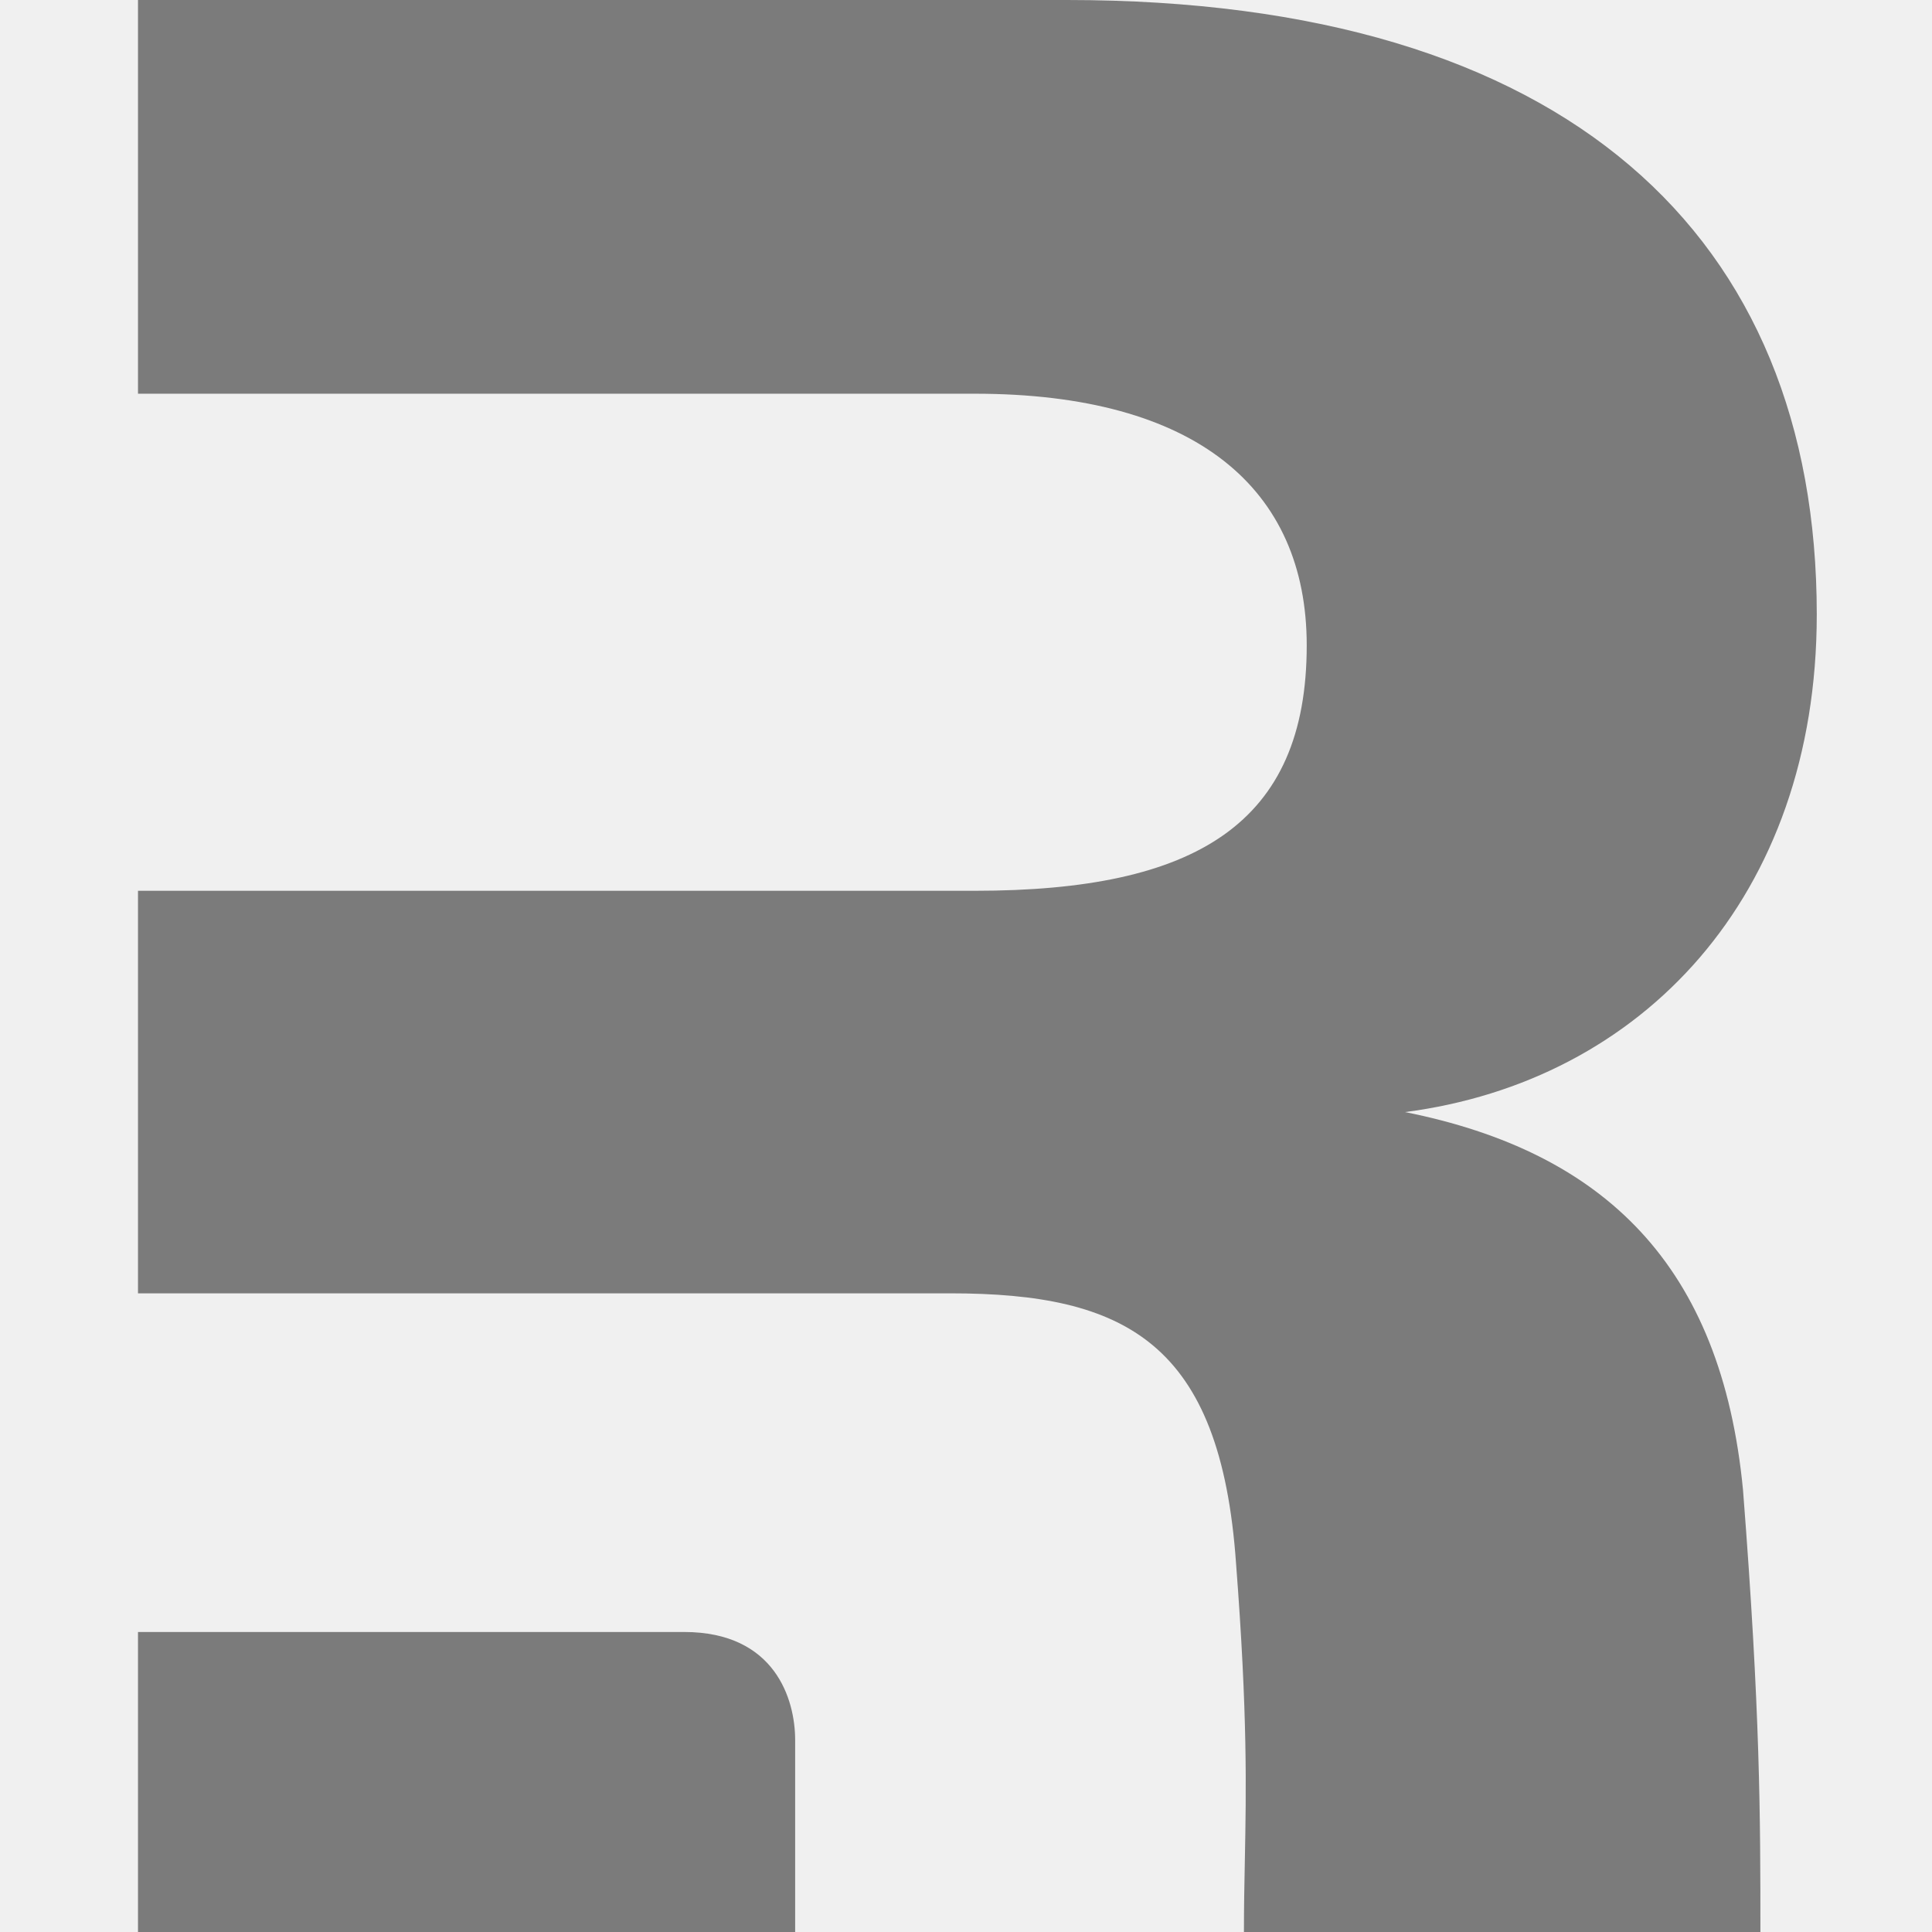
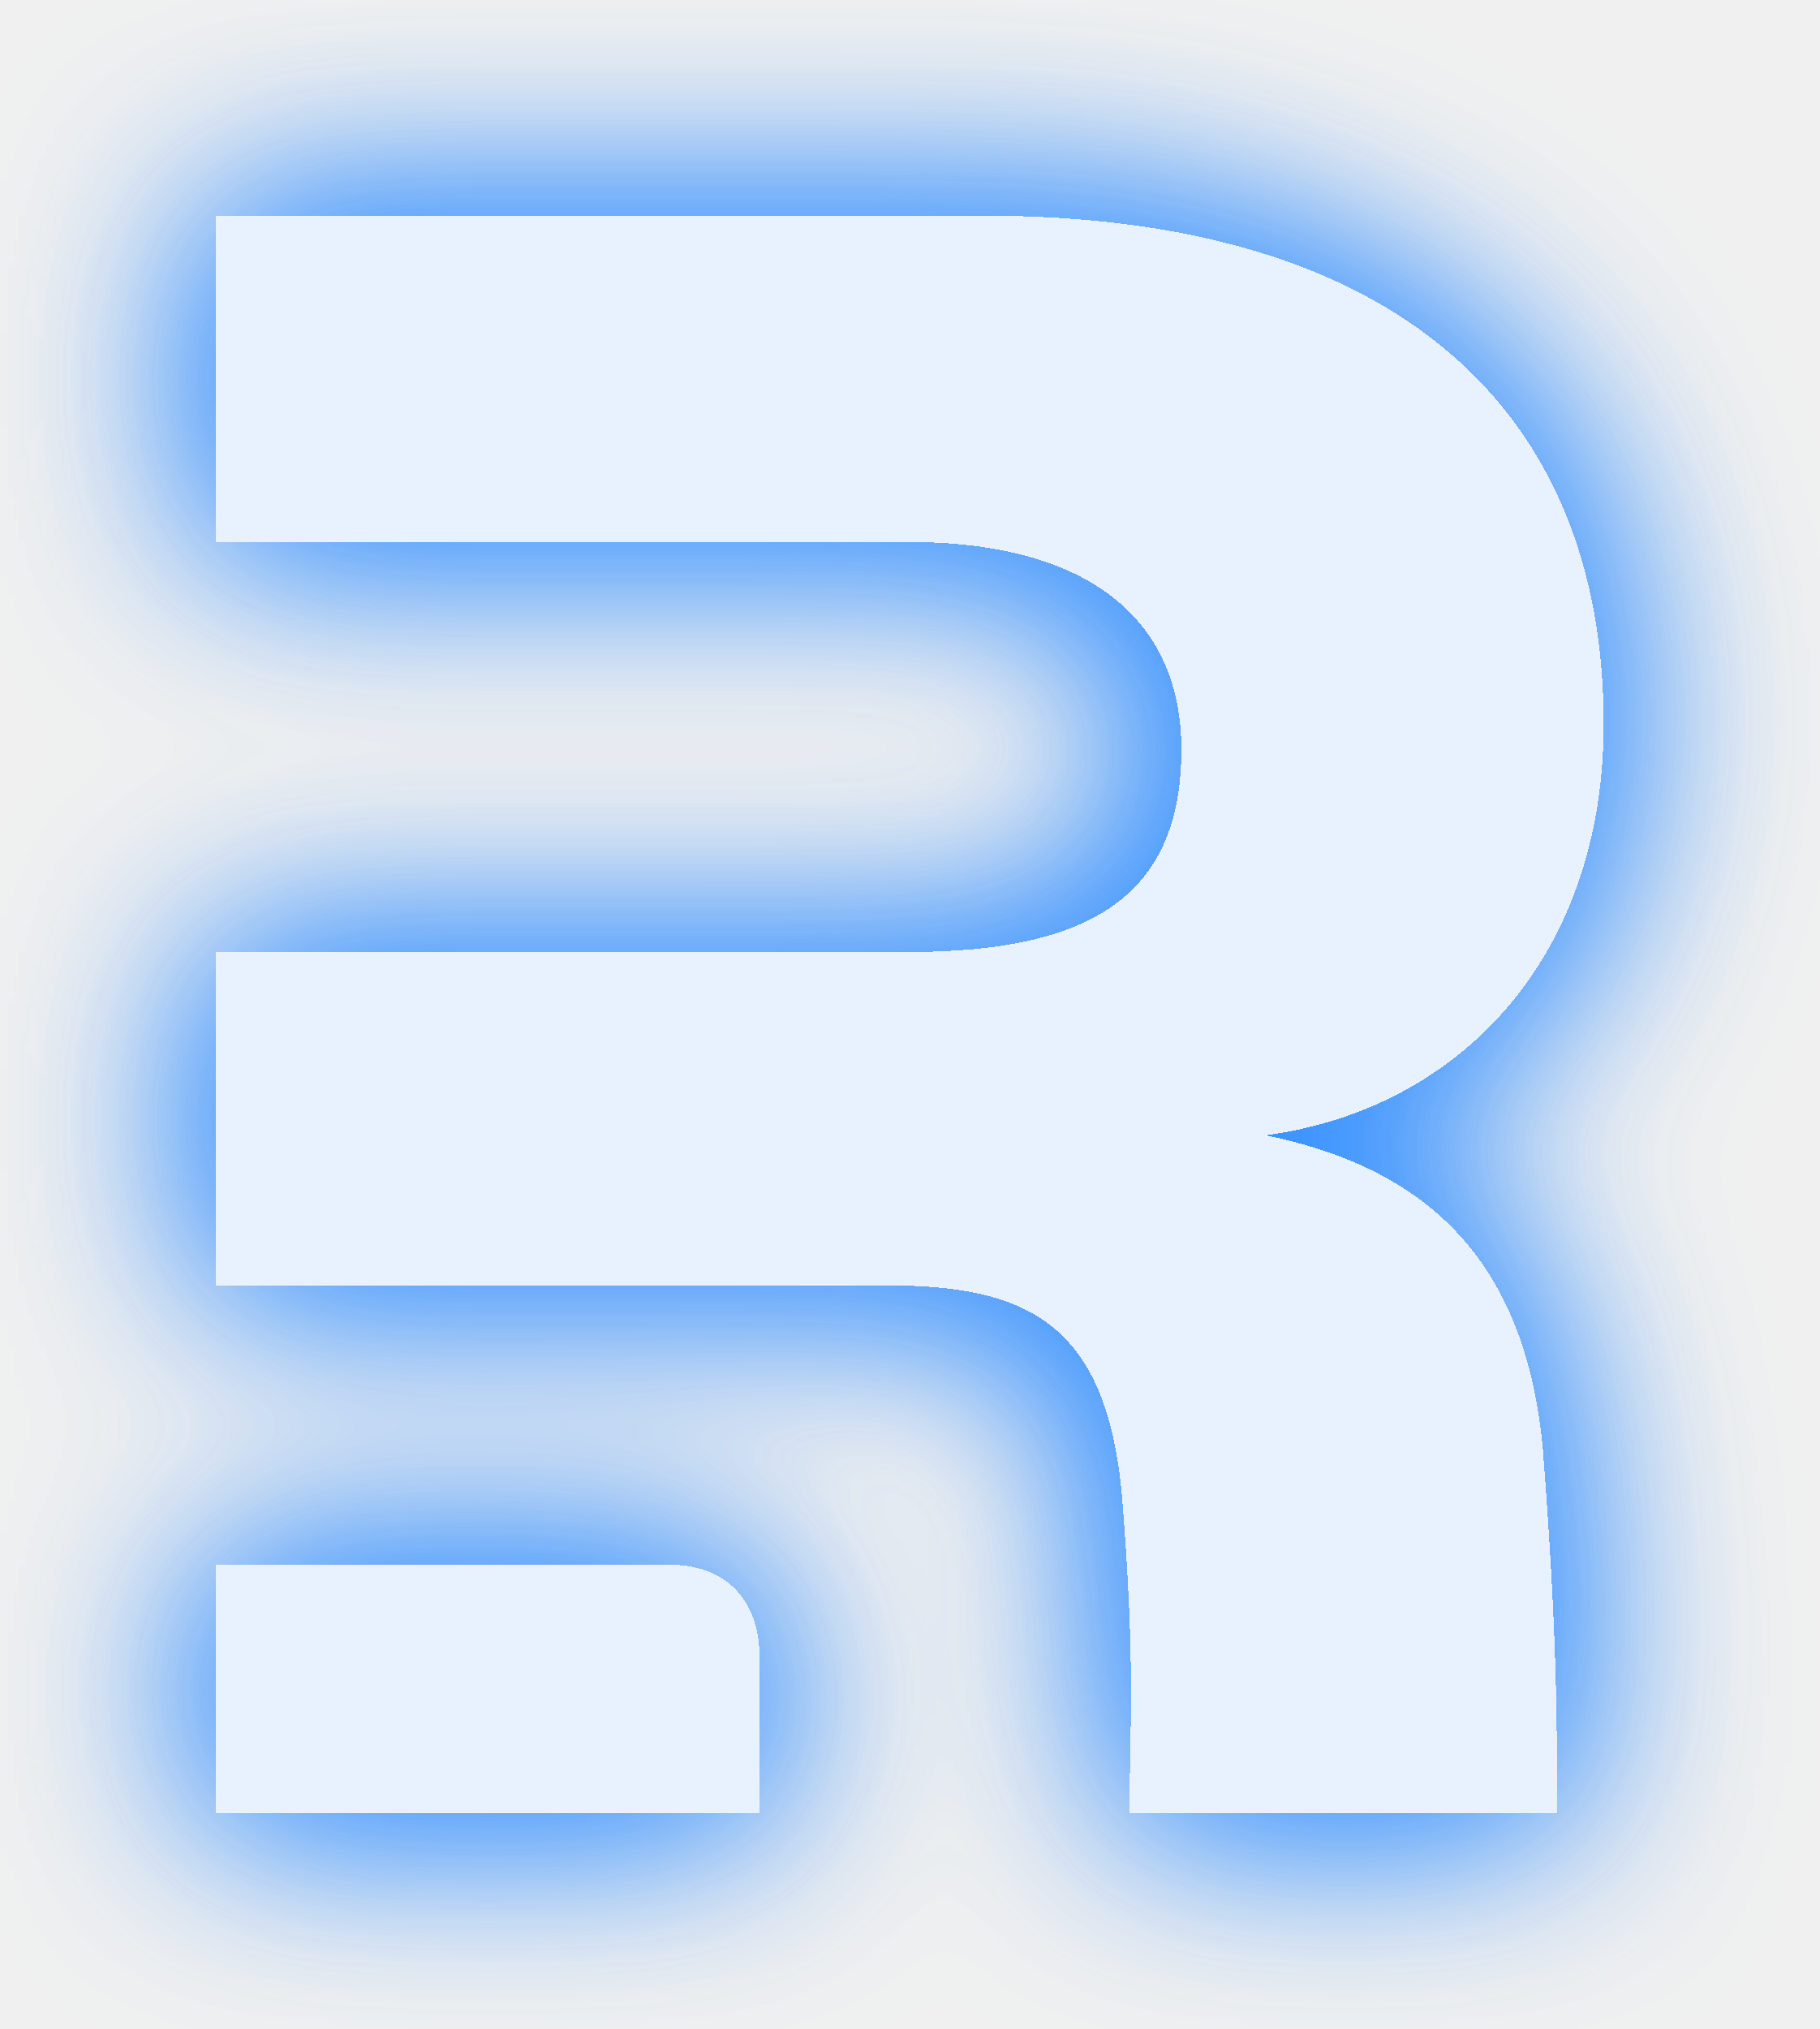
- <svg xmlns="http://www.w3.org/2000/svg" width="28" height="28" fill="none">
-   <g fill="#7B7B7B" clip-path="url(#a)">
-     <path fill-rule="evenodd" d="M25.261 21.593c.252 3.235.252 4.752.252 6.407h-7.485c0-.36.006-.69.013-1.025.02-1.04.041-2.124-.127-4.313-.223-3.206-1.603-3.918-4.142-3.918H2V12.91h12.129c3.206 0 4.809-.975 4.809-3.557 0-2.27-1.603-3.647-4.81-3.647H2V0h13.465C22.723 0 26.33 3.428 26.33 8.904c0 4.096-2.538 6.768-5.967 7.213 2.894.579 4.586 2.226 4.898 5.476Z" clip-rule="evenodd" />
-     <path d="M2 28v-4.348h7.914c1.322 0 1.61.98 1.61 1.566V28H2Z" />
+ <svg xmlns="http://www.w3.org/2000/svg" width="539" height="601" viewBox="0 0 539 601" fill="none">
+   <g filter="url(#filter0_dd_3_106)">
+     <path fill-rule="evenodd" clip-rule="evenodd" d="M456.946 428.768C461.201 483.418 461.201 509.036 461.201 537H334.756C334.756 530.909 334.865 525.337 334.975 519.687C335.317 502.123 335.674 483.807 332.828 446.819C329.067 392.667 305.748 380.634 262.871 380.634H224.883H64V282.109H268.889C323.049 282.109 350.13 265.633 350.13 222.011C350.13 183.654 323.049 160.41 268.889 160.41H64V64H291.456C414.069 64 475 121.912 475 214.42C475 283.613 432.123 328.739 374.201 336.26C423.096 346.037 451.681 373.865 456.946 428.768Z" fill="#E8F2FF" />
+     <path d="M64 537V463.553H197.697C220.029 463.553 224.878 480.116 224.878 489.994V537H64Z" fill="#E8F2FF" />
  </g>
  <defs>
-     <clipPath id="a">
-       <path fill="#fff" d="M0 0h28v28H0z" />
-     </clipPath>
+     <filter id="filter0_dd_3_106" x="0" y="0" width="539" height="601" filterUnits="userSpaceOnUse" color-interpolation-filters="sRGB">
+       <feFlood flood-opacity="0" result="BackgroundImageFix" />
+       <feColorMatrix in="SourceAlpha" type="matrix" values="0 0 0 0 0 0 0 0 0 0 0 0 0 0 0 0 0 0 127 0" result="hardAlpha" />
+       <feOffset />
+       <feGaussianBlur stdDeviation="28" />
+       <feComposite in2="hardAlpha" operator="out" />
+       <feColorMatrix type="matrix" values="0 0 0 0 0.224 0 0 0 0 0.573 0 0 0 0 1 0 0 0 1 0" />
+       <feBlend mode="normal" in2="BackgroundImageFix" result="effect1_dropShadow_3_106" />
+       <feColorMatrix in="SourceAlpha" type="matrix" values="0 0 0 0 0 0 0 0 0 0 0 0 0 0 0 0 0 0 127 0" result="hardAlpha" />
+       <feOffset />
+       <feGaussianBlur stdDeviation="32" />
+       <feComposite in2="hardAlpha" operator="out" />
+       <feColorMatrix type="matrix" values="0 0 0 0 0.224 0 0 0 0 0.573 0 0 0 0 1 0 0 0 0.9 0" />
+       <feBlend mode="normal" in2="effect1_dropShadow_3_106" result="effect2_dropShadow_3_106" />
+       <feBlend mode="normal" in="SourceGraphic" in2="effect2_dropShadow_3_106" result="shape" />
+     </filter>
  </defs>
</svg>
